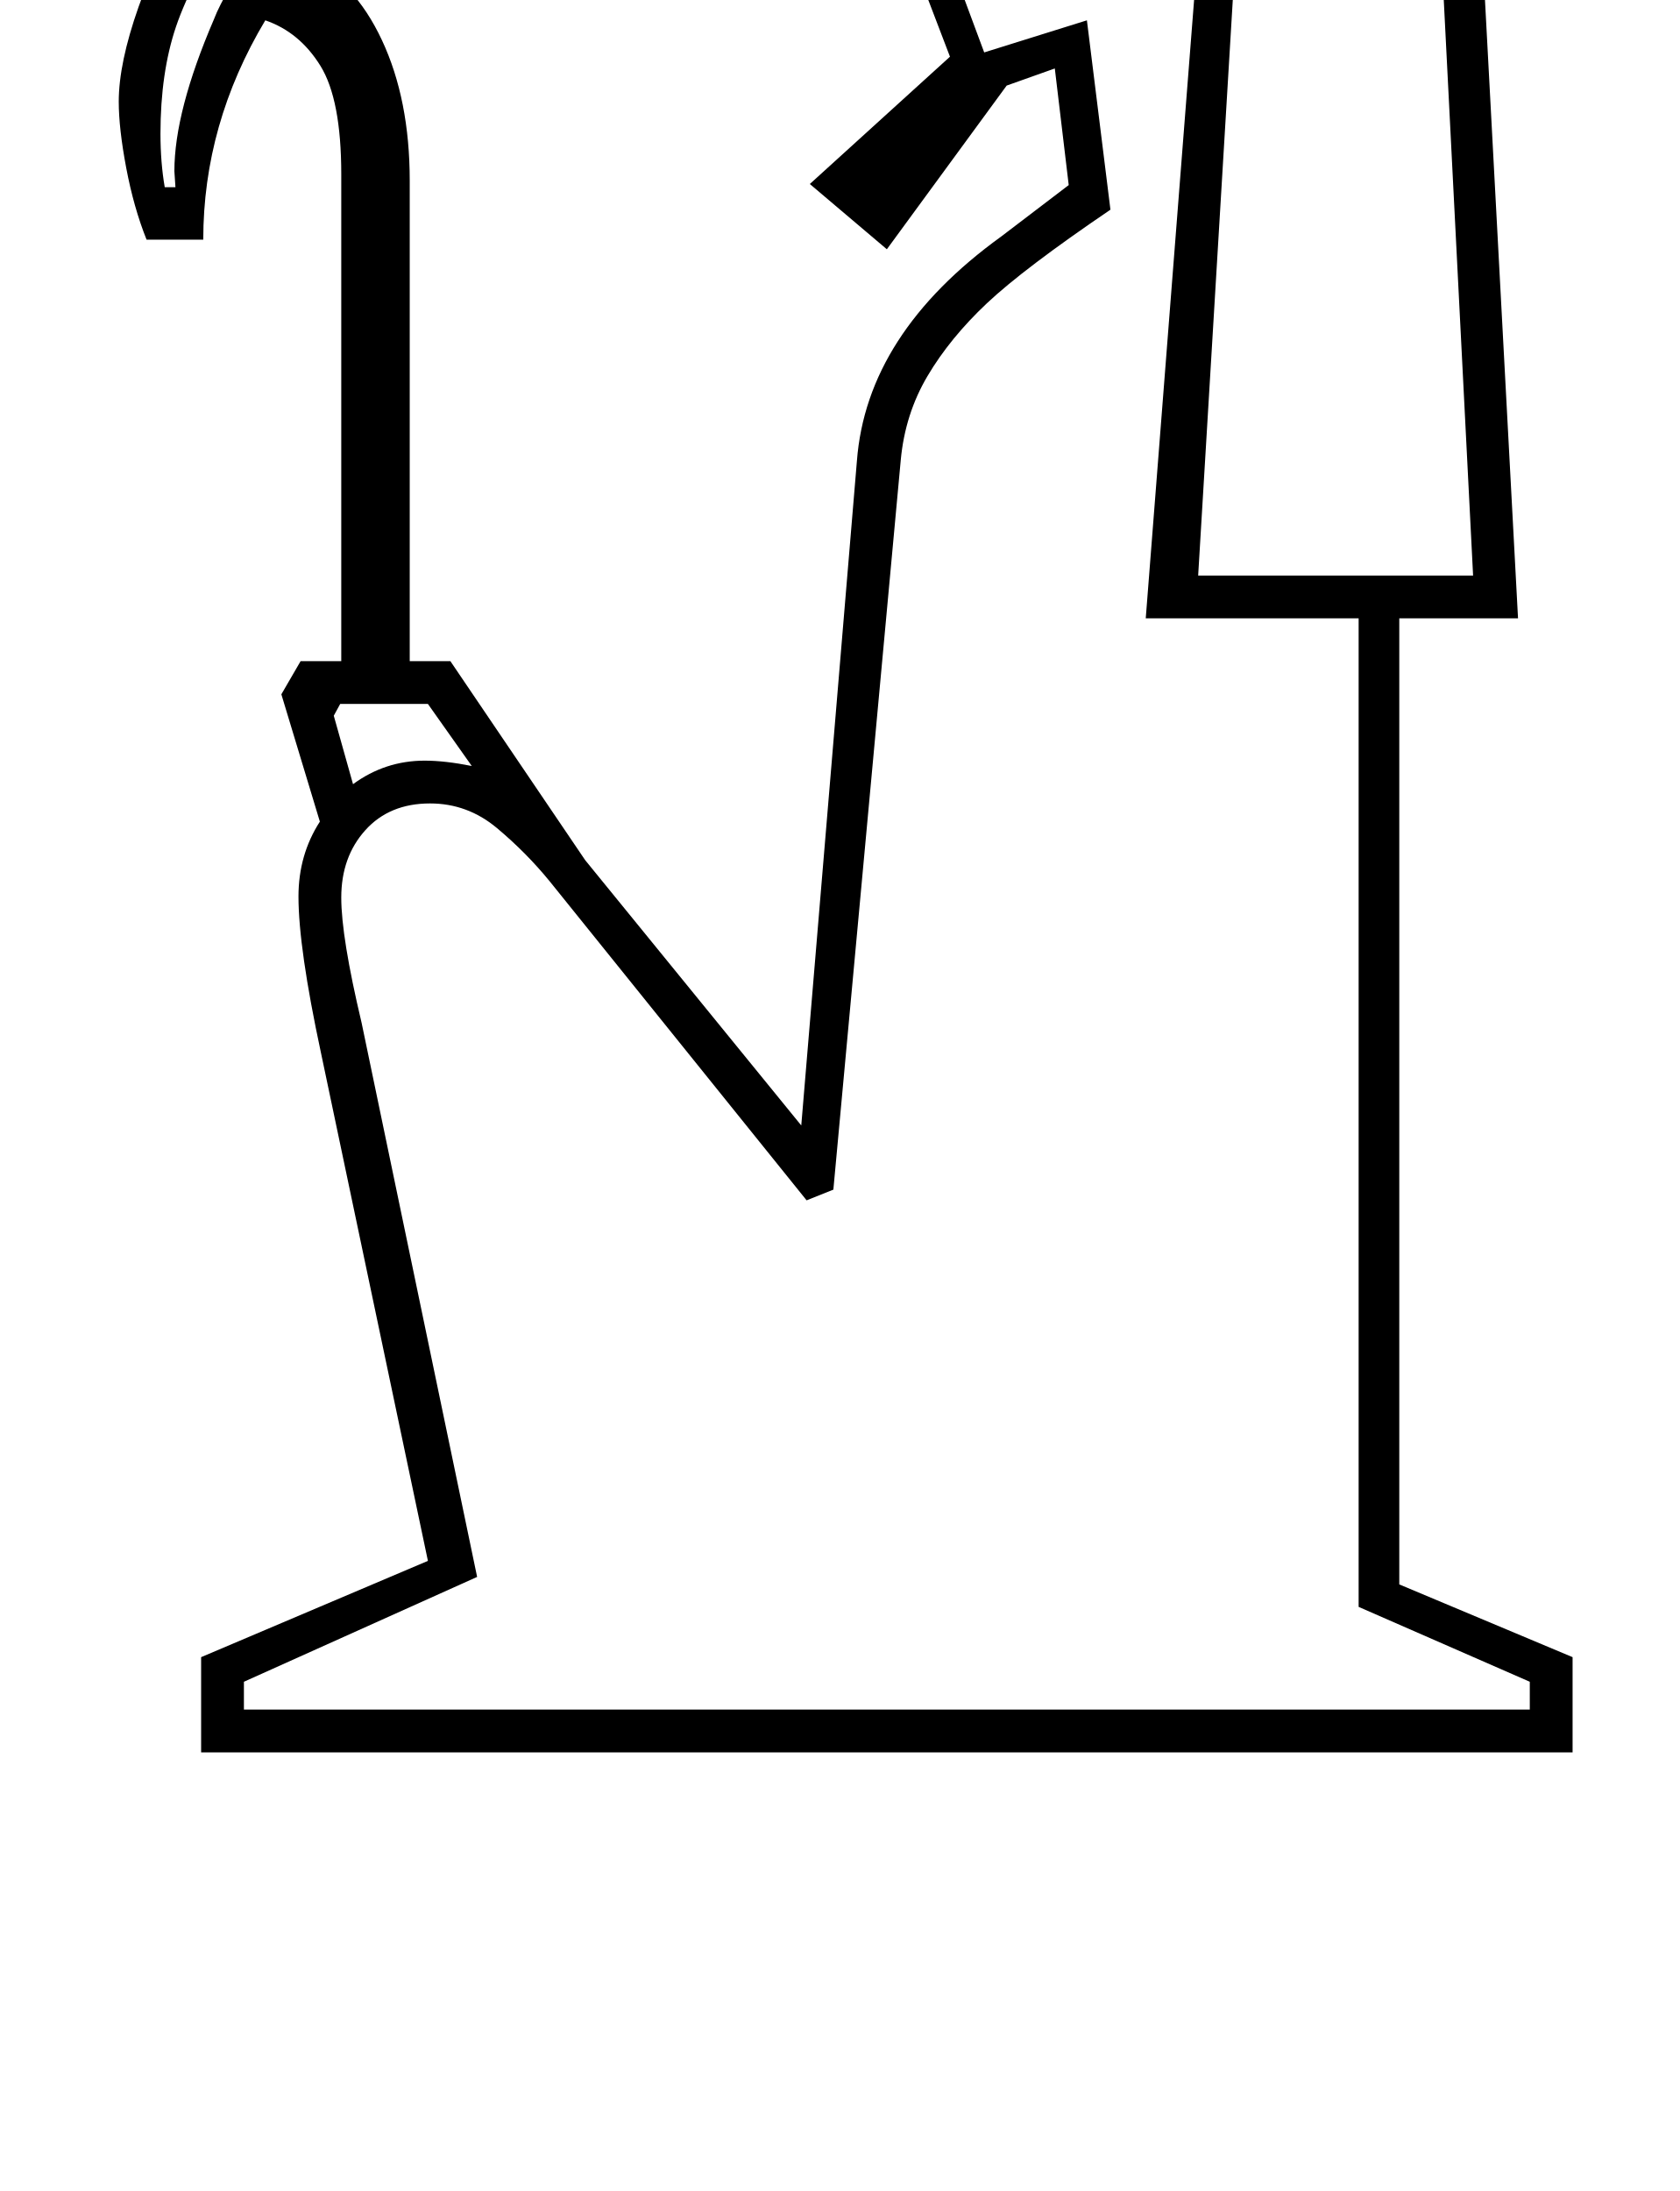
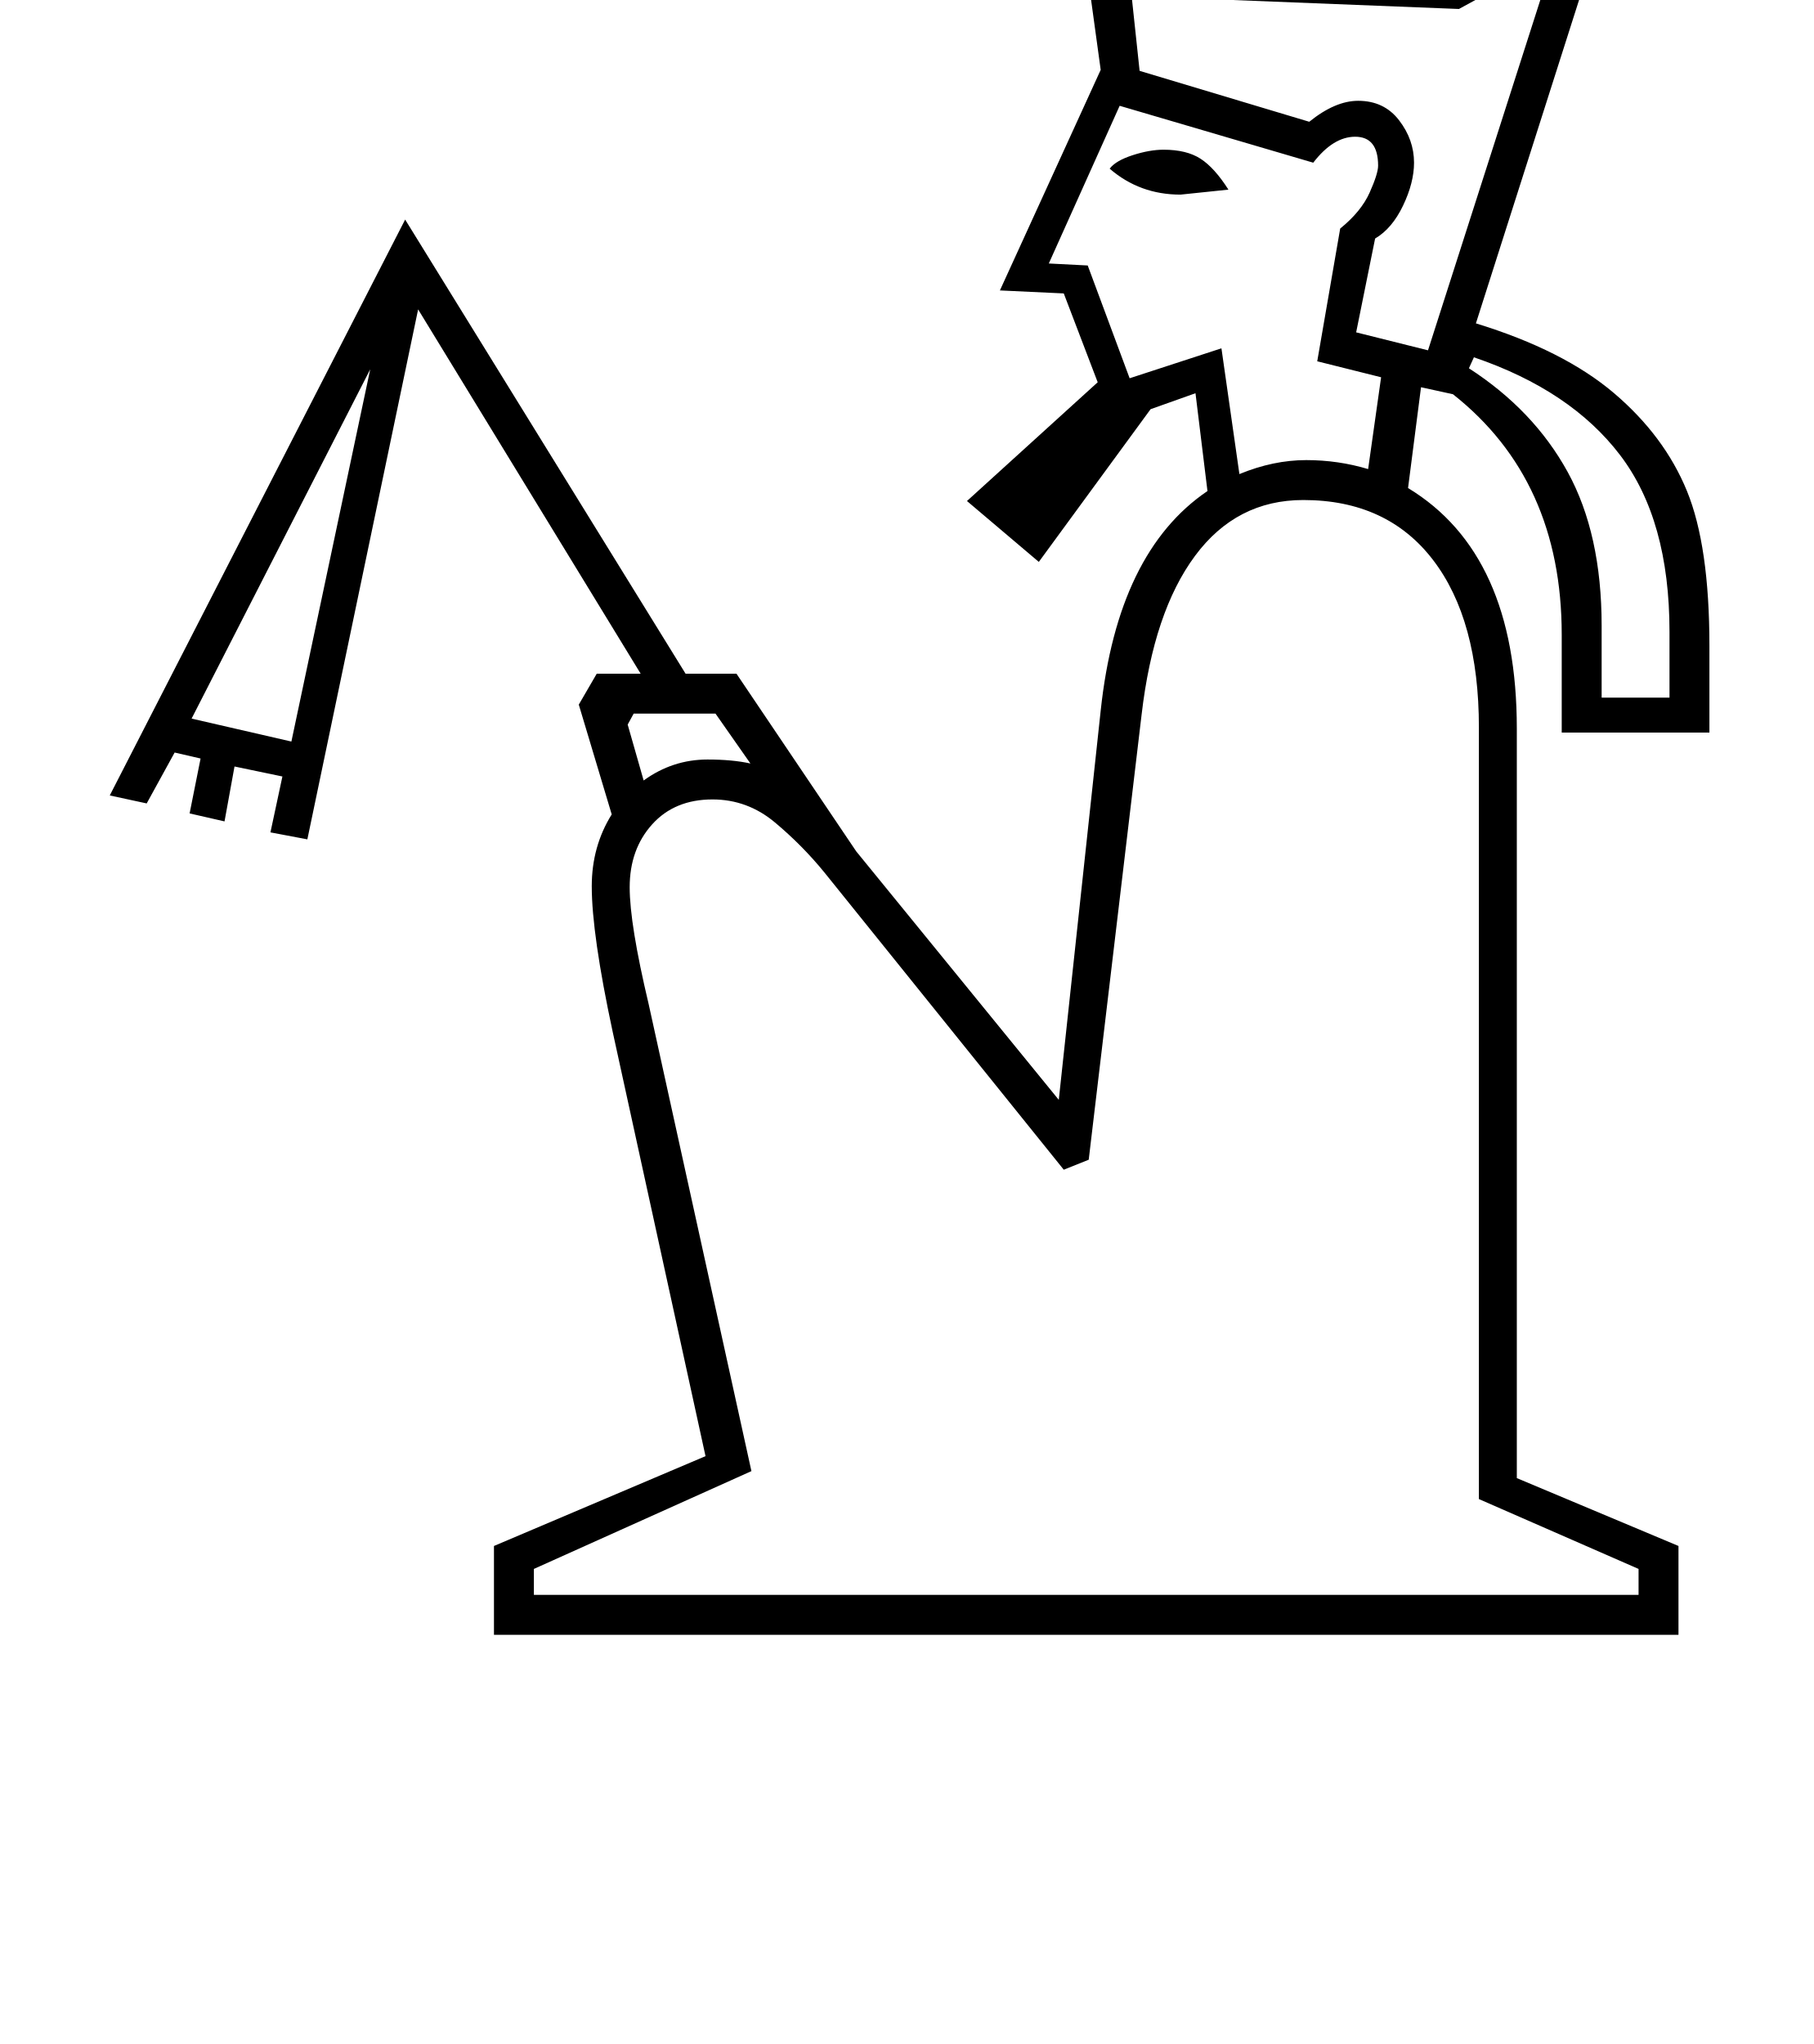
- <svg xmlns="http://www.w3.org/2000/svg" version="1.1" viewBox="-10 0 1570 2048">
+ <svg xmlns="http://www.w3.org/2000/svg" version="1.1" viewBox="-10 0 1817 2048">
  <g transform="matrix(1 0 0 -1 0 1638)">
-     <path fill="currentColor" d="M292 1937q32 -51 32 -122q0 -34 -11.5 -64.5t-36.5 -73.5q45 -21 71 -76.5t26 -131.5v-449h38l126 -186l202 -248l52 621q9 119 135 210l63 48l-13 109l-45 -16l-112 -153l-72 61l131 119l-34 89l-64 3l102 226l4 27q15 58 57 89t122 31q124 0 203.5 -58.5t99.5 -164.5 l41 -767h-111v-903l162 -68v-89h-1282v89l212 90l-100 475q-21 98 -21 146q0 39 20 70l-36 119l18 31h38v455q0 70 -19.5 101.5t-51.5 42.5q-58 -97 -58 -205h-53q-12 30 -19 67t-7 62q0 36 18.5 88.5t51.5 106.5q47 78 57.5 115t10.5 74v10h53zM911 1890l-82 -186l39 -2 l42 -113l96 30l22 -177q-81 -55 -115.5 -87.5t-55.5 -68t-25 -78.5t-63 -682l-25 -10l-240 298q-22 27 -49.5 50t-62.5 23q-38 0 -60.5 -25t-22.5 -63q0 -37 19 -117l108 -518l-218 -98v-26h1202v26l-160 70v924h-199l52 665q21 17 29.5 36t8.5 27q0 29 -23 29 q-22 0 -42 -26zM1082 1832q26 21 49 21q26 0 41 -19.5t15 -42.5q0 -20 -12 -43t-28 -33l-37 -615h257l-37 726q-14 82 -86 134t-177 52q-117 0 -145 -88zM269 1870q-3 -54 -53 -137q-47 -77 -61.5 -120t-14.5 -100q0 -27 4 -50h10l-1 15q0 56 37 142q9 24 48 82 q43 65 43 127l-3 41h-9zM387 927q19 0 44 -5l-41 58h-82l-6 -11l18 -64q30 22 67 22zM1009 1778l-48 -5q-41 0 -71 26q6 8 23 13.5t31 5.5q23 0 37 -9t28 -31z" />
+     <path fill="currentColor" d="M728 963l120 -178l203 -249l42 390q17 159 107 220l-12 98l-45 -16l-112 -153l-72 61l131 119l-34 89l-64 3l101 221l-14 102l7 10l346 -16l-200 221q-56 61 -56 114q0 32 22.5 56.5t60.5 24.5q36 0 55.5 -18.5t19.5 -47.5t-18 -44t-39 -15h-20v35h15q22 0 22 25 q0 29 -35 29q-43 0 -43 -44q0 -27 11.5 -47t33.5 -44l208 -229l138 380h100l-238 -746q88 -27 138.5 -70t73 -98t22.5 -155v-87h-148v98q0 155 -109 241l-32 7l-13 -101q109 -66 109 -241v-751l162 -68v-89h-1187v89l212 90l-93 425q-21 98 -21 146q0 40 20 72l-33 110 l18 31h44l-223 365l-111 -531l-37 7l12 56l-48 10l-10 -55l-35 8l11 55l-26 6l-28 -51l-37 8l296 577l281 -455h51zM1472 136v773q0 108 -46 168t-130 60q-67 0 -108.5 -56t-53.5 -159l-53 -446l-25 -10l-240 298q-22 27 -49.5 50t-62.5 23q-38 0 -60.5 -25t-22.5 -63 q0 -37 19 -117l103 -468l-218 -98v-26h1107v26zM1299 1177q32 0 62 -9l13 92l-64 16l23 133q21 17 29.5 36t8.5 27q0 29 -23 29q-22 0 -42 -26l-194 57l-71 -158l39 -2l42 -113l92 30l18 -126q34 14 67 14zM1631 2020l-135 -367l-44 -24l-328 13l8 -75l170 -51q26 21 49 21 q26 0 41 -19.5t15 -42.5q0 -20 -11 -43t-28 -33l-19 -94l72 -18l235 733h-25zM1462 1269q65 -42 99 -104t34 -154v-72h68v66q0 112 -49.5 177t-146.5 98zM361 1268l-179 -350l100 -23zM699 877q25 0 43 -4l-35 50h-82l-6 -11l16 -56q29 21 64 21zM1173 1443q-41 0 -71 26 q6 8 23 13.5t31 5.5q23 0 37 -9t28 -31z" />
  </g>
</svg>
